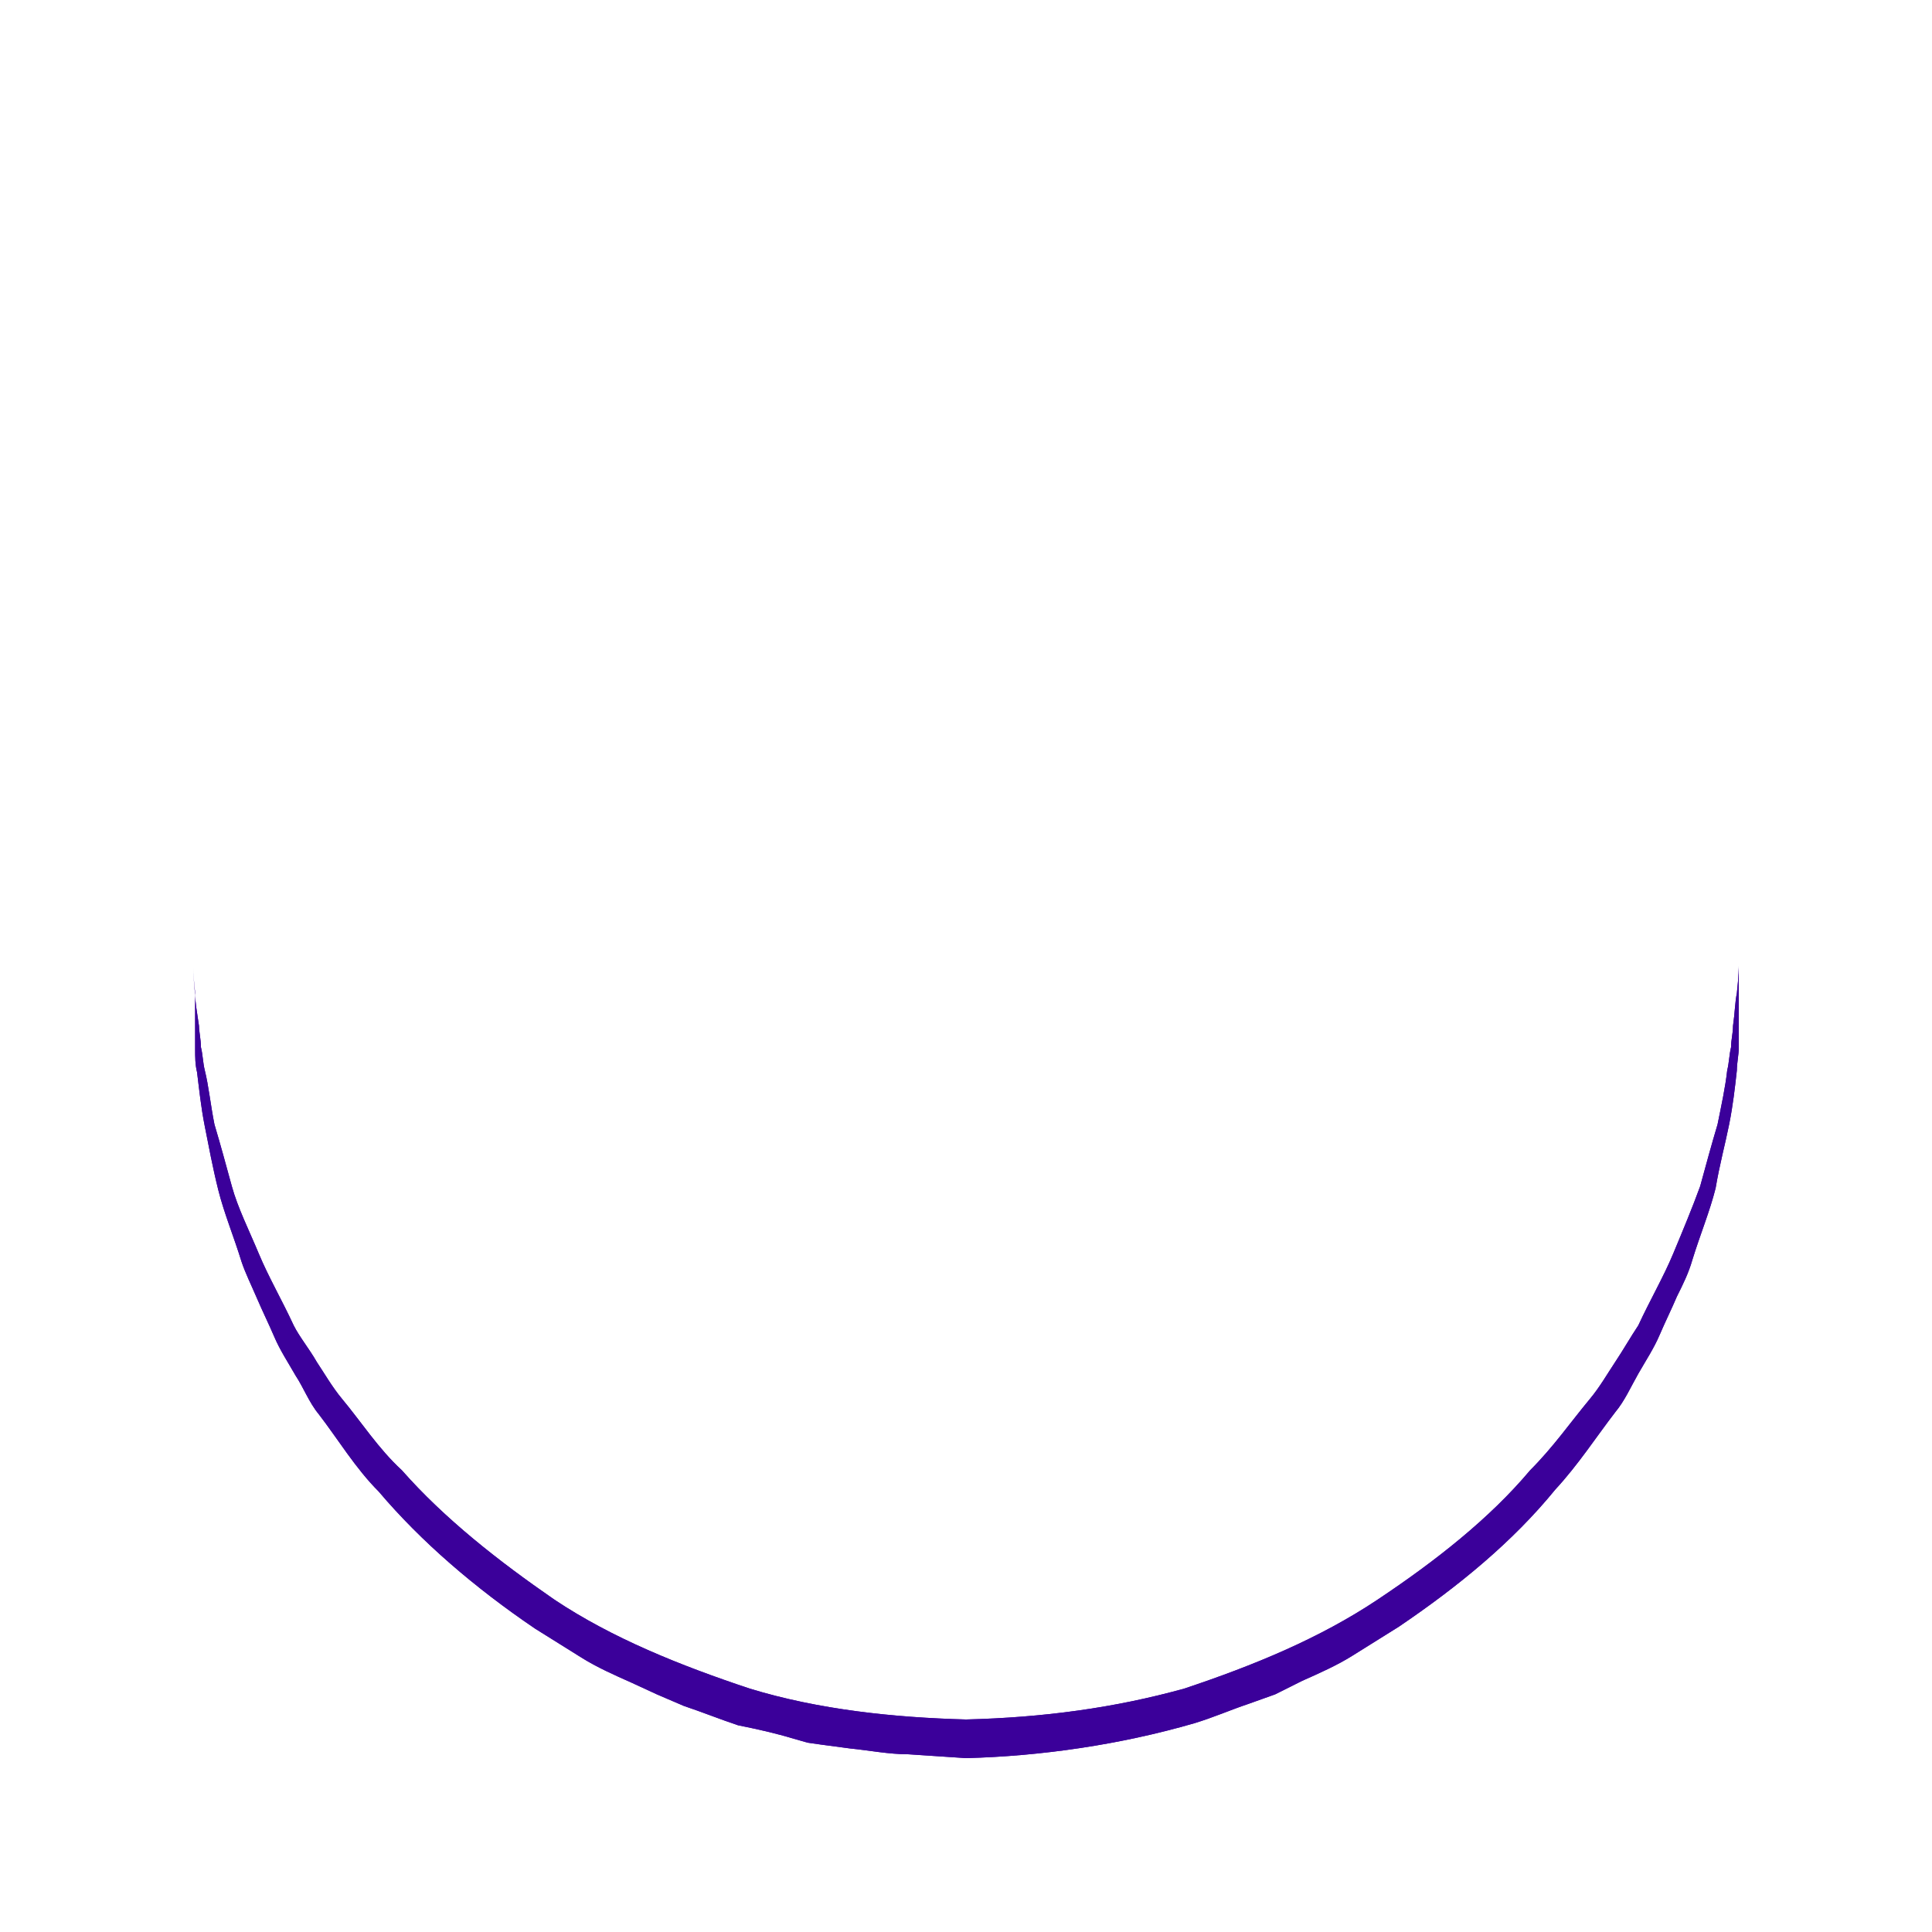
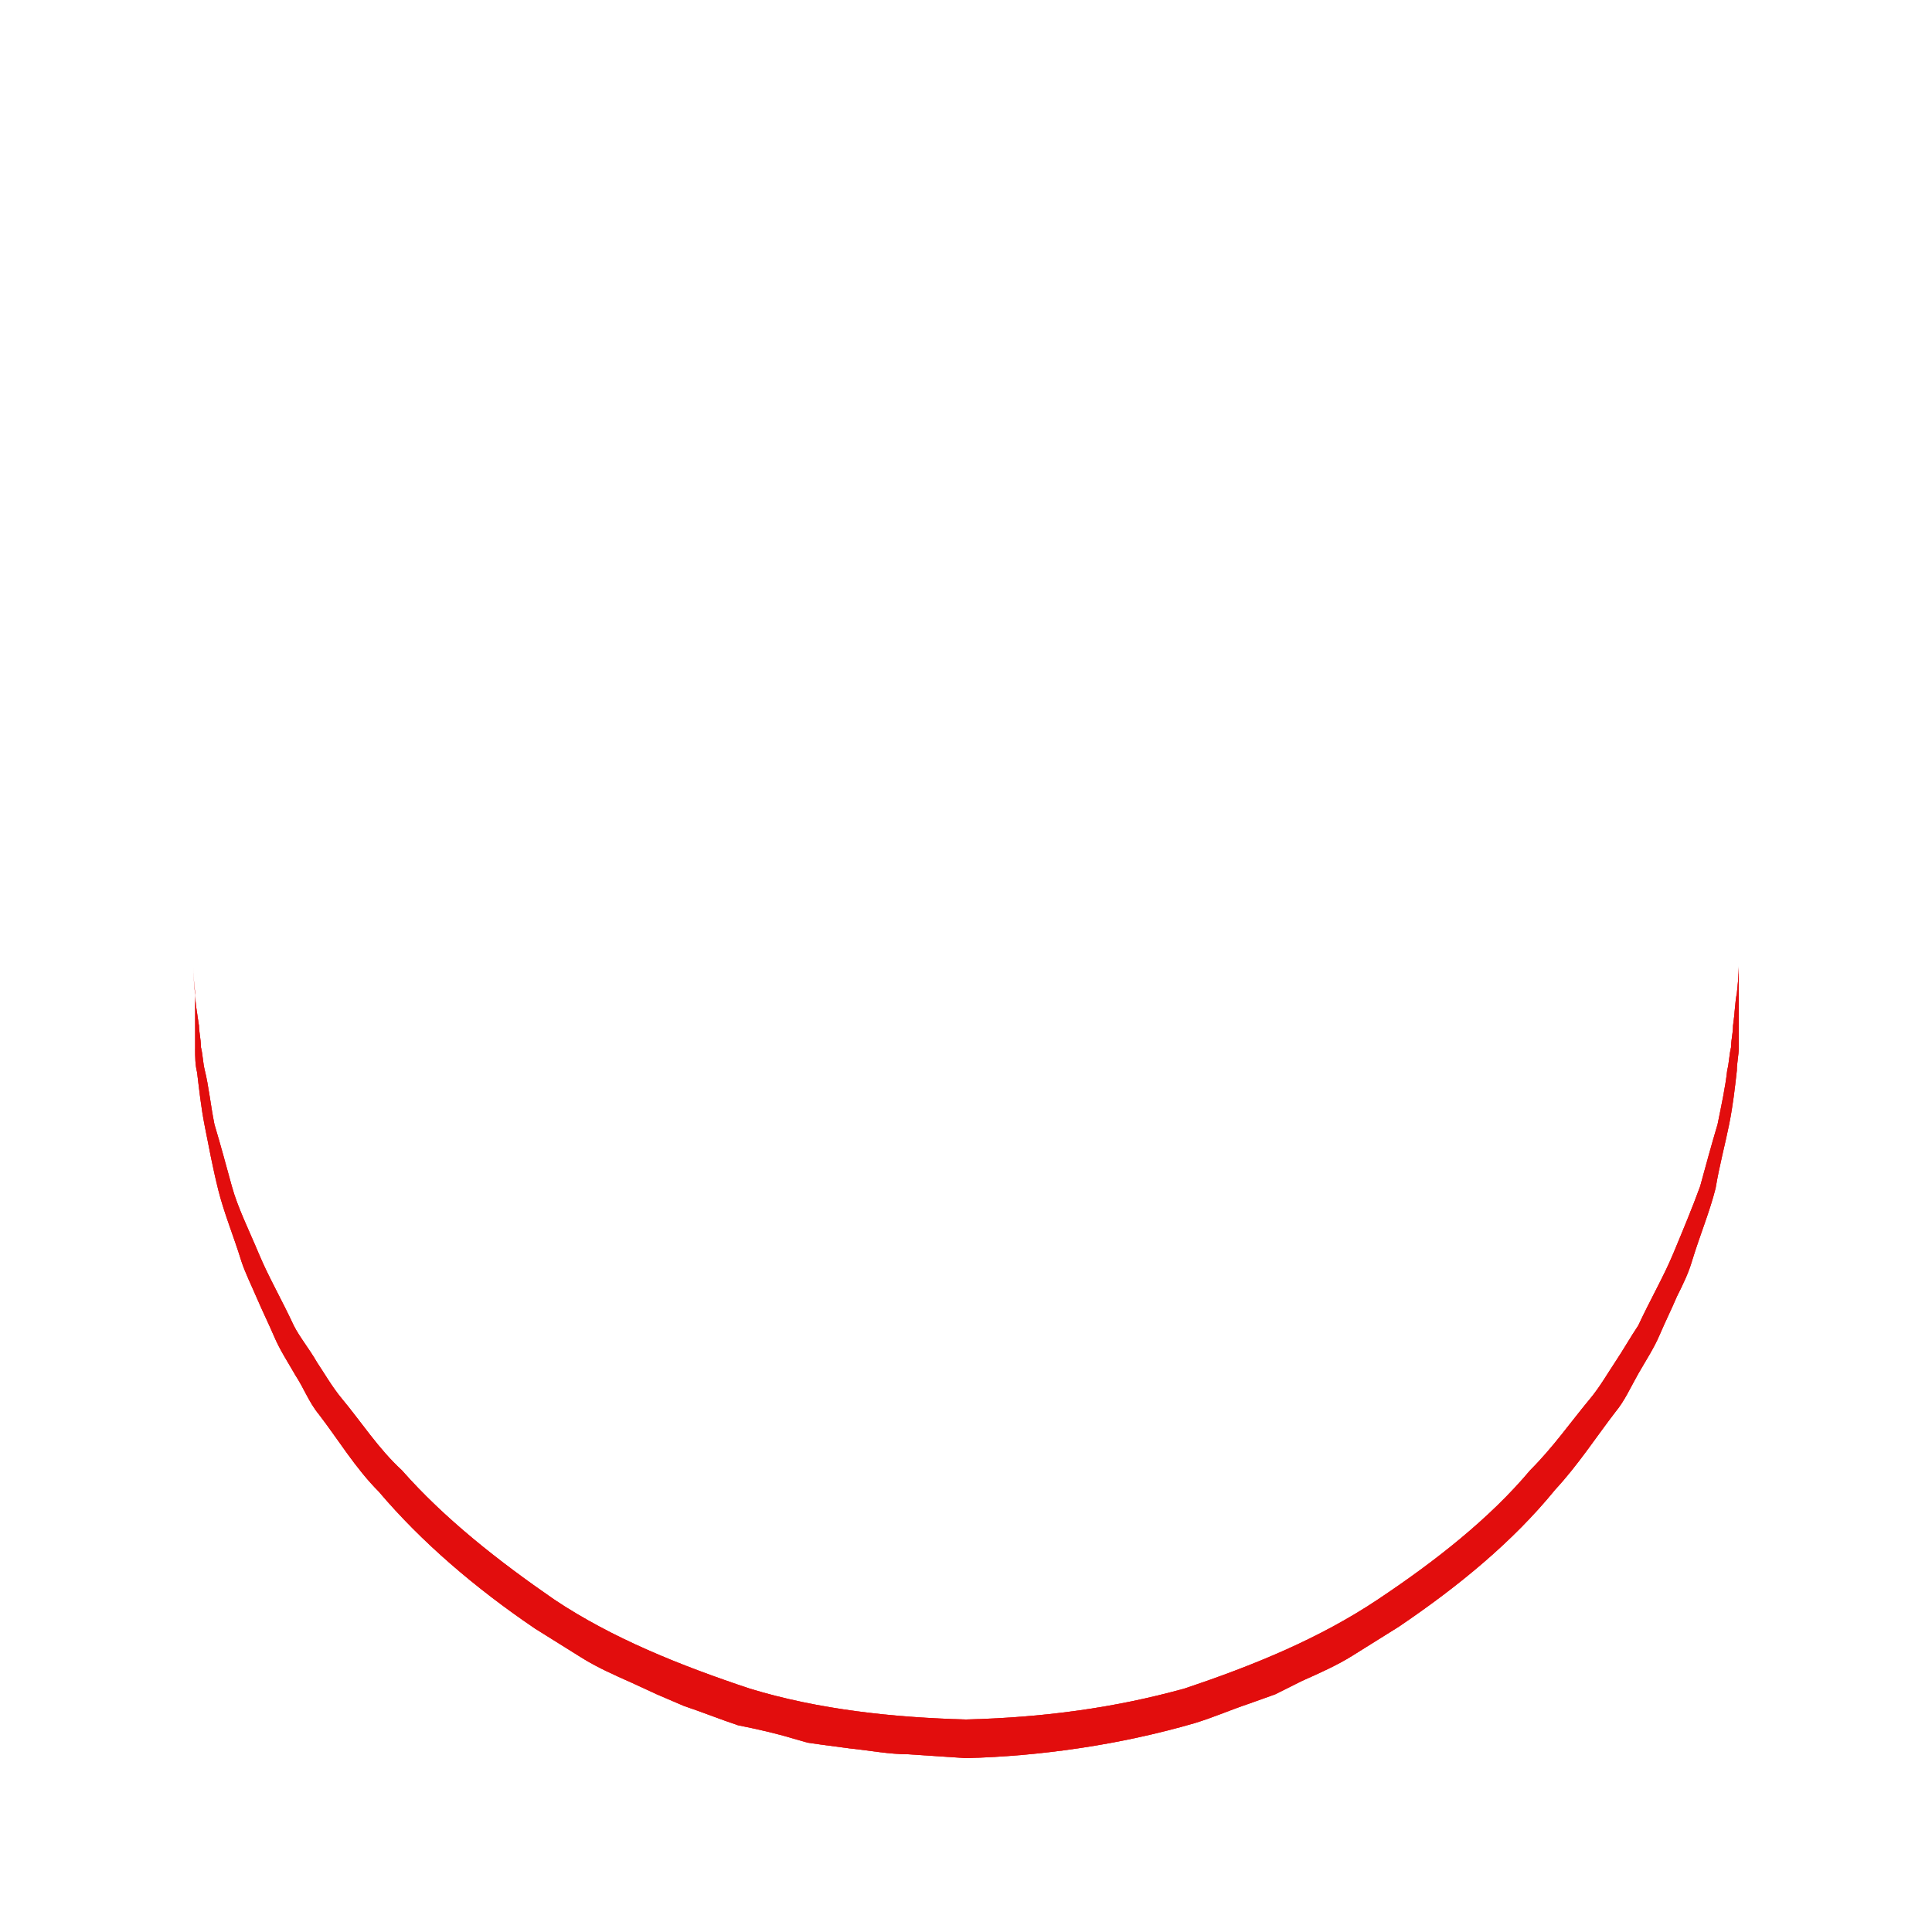
<svg xmlns="http://www.w3.org/2000/svg" width="50px" height="50px" viewBox="0 0 100 100" preserveAspectRatio="xMidYMid" class="uil-ring">
  <rect x="0" y="0" width="100" height="100" fill="none" class="bk" />
  <defs>
    <filter id="uil-ring-shadow" x="-100%" y="-100%" width="300%" height="300%">
      <feOffset result="offOut" in="SourceGraphic" dx="0" dy="0" />
      <feGaussianBlur result="blurOut" in="offOut" stdDeviation="0" />
      <feBlend in="SourceGraphic" in2="blurOut" mode="normal" />
    </filter>
  </defs>
-   <path d="M10,50c0,0,0,0.5,0.1,1.4c0,0.5,0.1,1,0.2,1.7c0,0.3,0.1,0.7,0.1,1.1c0.1,0.4,0.1,0.8,0.2,1.2c0.2,0.8,0.3,1.8,0.5,2.8 c0.3,1,0.6,2.1,0.9,3.2c0.3,1.1,0.9,2.3,1.4,3.5c0.5,1.2,1.2,2.4,1.8,3.7c0.3,0.6,0.8,1.2,1.2,1.9c0.4,0.6,0.8,1.3,1.3,1.9 c1,1.2,1.9,2.6,3.1,3.7c2.2,2.5,5,4.7,7.9,6.7c3,2,6.5,3.4,10.1,4.6c3.6,1.1,7.5,1.5,11.2,1.6c4-0.1,7.7-0.6,11.3-1.6 c3.6-1.2,7-2.6,10-4.6c3-2,5.8-4.2,7.9-6.7c1.2-1.2,2.1-2.5,3.1-3.7c0.5-0.6,0.9-1.3,1.3-1.9c0.4-0.6,0.8-1.3,1.2-1.9 c0.6-1.3,1.3-2.5,1.8-3.7c0.5-1.2,1-2.4,1.4-3.5c0.3-1.1,0.6-2.2,0.9-3.2c0.2-1,0.4-1.9,0.5-2.8c0.1-0.4,0.1-0.8,0.2-1.2 c0-0.4,0.1-0.7,0.1-1.1c0.1-0.7,0.1-1.2,0.2-1.7C90,50.5,90,50,90,50s0,0.5,0,1.4c0,0.5,0,1,0,1.7c0,0.3,0,0.7,0,1.1 c0,0.4-0.1,0.8-0.1,1.2c-0.1,0.9-0.2,1.8-0.4,2.8c-0.2,1-0.5,2.1-0.7,3.3c-0.3,1.2-0.8,2.4-1.2,3.7c-0.2,0.7-0.5,1.3-0.8,1.9 c-0.3,0.7-0.6,1.3-0.9,2c-0.3,0.7-0.7,1.3-1.1,2c-0.4,0.7-0.7,1.4-1.2,2c-1,1.3-1.9,2.7-3.1,4c-2.2,2.7-5,5-8.1,7.1 c-0.8,0.5-1.6,1-2.4,1.5c-0.8,0.5-1.7,0.9-2.6,1.3L66,87.7l-1.4,0.5c-0.9,0.3-1.8,0.7-2.8,1c-3.8,1.1-7.9,1.7-11.8,1.8L47,90.8 c-1,0-2-0.2-3-0.3l-1.5-0.2l-0.7-0.1L41.1,90c-1-0.3-1.9-0.5-2.9-0.7c-0.9-0.3-1.9-0.7-2.8-1L34,87.7l-1.3-0.6 c-0.9-0.4-1.8-0.8-2.6-1.3c-0.8-0.5-1.6-1-2.4-1.5c-3.1-2.1-5.9-4.5-8.1-7.1c-1.2-1.2-2.1-2.7-3.1-4c-0.5-0.6-0.8-1.4-1.2-2 c-0.4-0.7-0.8-1.3-1.1-2c-0.3-0.7-0.6-1.3-0.9-2c-0.3-0.7-0.6-1.3-0.8-1.9c-0.4-1.3-0.9-2.5-1.2-3.7c-0.3-1.2-0.5-2.3-0.7-3.3 c-0.2-1-0.3-2-0.4-2.8c-0.1-0.4-0.1-0.8-0.1-1.2c0-0.4,0-0.7,0-1.1c0-0.7,0-1.2,0-1.7C10,50.5,10,50,10,50z" fill="#3b009a" filter="url(#uil-ring-shadow)">
+   <path d="M10,50c0,0,0,0.5,0.1,1.4c0,0.5,0.1,1,0.2,1.7c0,0.3,0.1,0.7,0.1,1.1c0.1,0.4,0.1,0.8,0.2,1.2c0.2,0.8,0.3,1.8,0.5,2.8 c0.3,1,0.6,2.1,0.9,3.2c0.3,1.1,0.9,2.3,1.4,3.5c0.5,1.2,1.2,2.4,1.8,3.7c0.3,0.6,0.8,1.2,1.2,1.9c0.4,0.6,0.8,1.3,1.3,1.9 c1,1.2,1.9,2.6,3.1,3.7c2.2,2.5,5,4.7,7.9,6.7c3,2,6.5,3.4,10.1,4.6c3.6,1.1,7.5,1.5,11.2,1.6c4-0.1,7.7-0.6,11.3-1.6 c3.6-1.2,7-2.6,10-4.6c3-2,5.8-4.2,7.9-6.7c1.2-1.2,2.1-2.5,3.1-3.7c0.5-0.6,0.9-1.3,1.3-1.9c0.4-0.6,0.8-1.3,1.2-1.9 c0.6-1.3,1.3-2.5,1.8-3.7c0.5-1.2,1-2.4,1.4-3.5c0.3-1.1,0.6-2.2,0.9-3.2c0.2-1,0.4-1.9,0.5-2.8c0.1-0.4,0.1-0.8,0.2-1.2 c0-0.4,0.1-0.7,0.1-1.1c0.1-0.7,0.1-1.2,0.2-1.7C90,50.5,90,50,90,50s0,0.5,0,1.4c0,0.5,0,1,0,1.7c0,0.3,0,0.7,0,1.1 c0,0.4-0.1,0.8-0.1,1.2c-0.1,0.9-0.2,1.8-0.4,2.8c-0.2,1-0.5,2.1-0.7,3.3c-0.3,1.2-0.8,2.4-1.2,3.7c-0.2,0.7-0.5,1.3-0.8,1.9 c-0.3,0.7-0.6,1.3-0.9,2c-0.3,0.7-0.7,1.3-1.1,2c-0.4,0.7-0.7,1.4-1.2,2c-1,1.3-1.9,2.7-3.1,4c-2.2,2.7-5,5-8.1,7.1 c-0.8,0.5-1.6,1-2.4,1.5c-0.8,0.5-1.7,0.9-2.6,1.3L66,87.7l-1.4,0.5c-0.9,0.3-1.8,0.7-2.8,1c-3.8,1.1-7.9,1.7-11.8,1.8L47,90.8 c-1,0-2-0.2-3-0.3l-1.5-0.2l-0.7-0.1L41.1,90c-1-0.3-1.9-0.5-2.9-0.7c-0.9-0.3-1.9-0.7-2.8-1L34,87.7l-1.3-0.6 c-0.9-0.4-1.8-0.8-2.6-1.3c-0.8-0.5-1.6-1-2.4-1.5c-3.1-2.1-5.9-4.5-8.1-7.1c-1.2-1.2-2.1-2.7-3.1-4c-0.5-0.6-0.8-1.4-1.2-2 c-0.4-0.7-0.8-1.3-1.1-2c-0.3-0.7-0.6-1.3-0.9-2c-0.3-0.7-0.6-1.3-0.8-1.9c-0.4-1.3-0.9-2.5-1.2-3.7c-0.3-1.2-0.5-2.3-0.7-3.3 c-0.2-1-0.3-2-0.4-2.8c-0.1-0.4-0.1-0.8-0.1-1.2c0-0.4,0-0.7,0-1.1c0-0.7,0-1.2,0-1.7C10,50.5,10,50,10,50z" fill="#e20e0c" filter="url(#uil-ring-shadow)">
    <animateTransform attributeName="transform" type="rotate" from="0 50 50" to="360 50 50" repeatCount="indefinite" dur="1s" />
  </path>
</svg>
